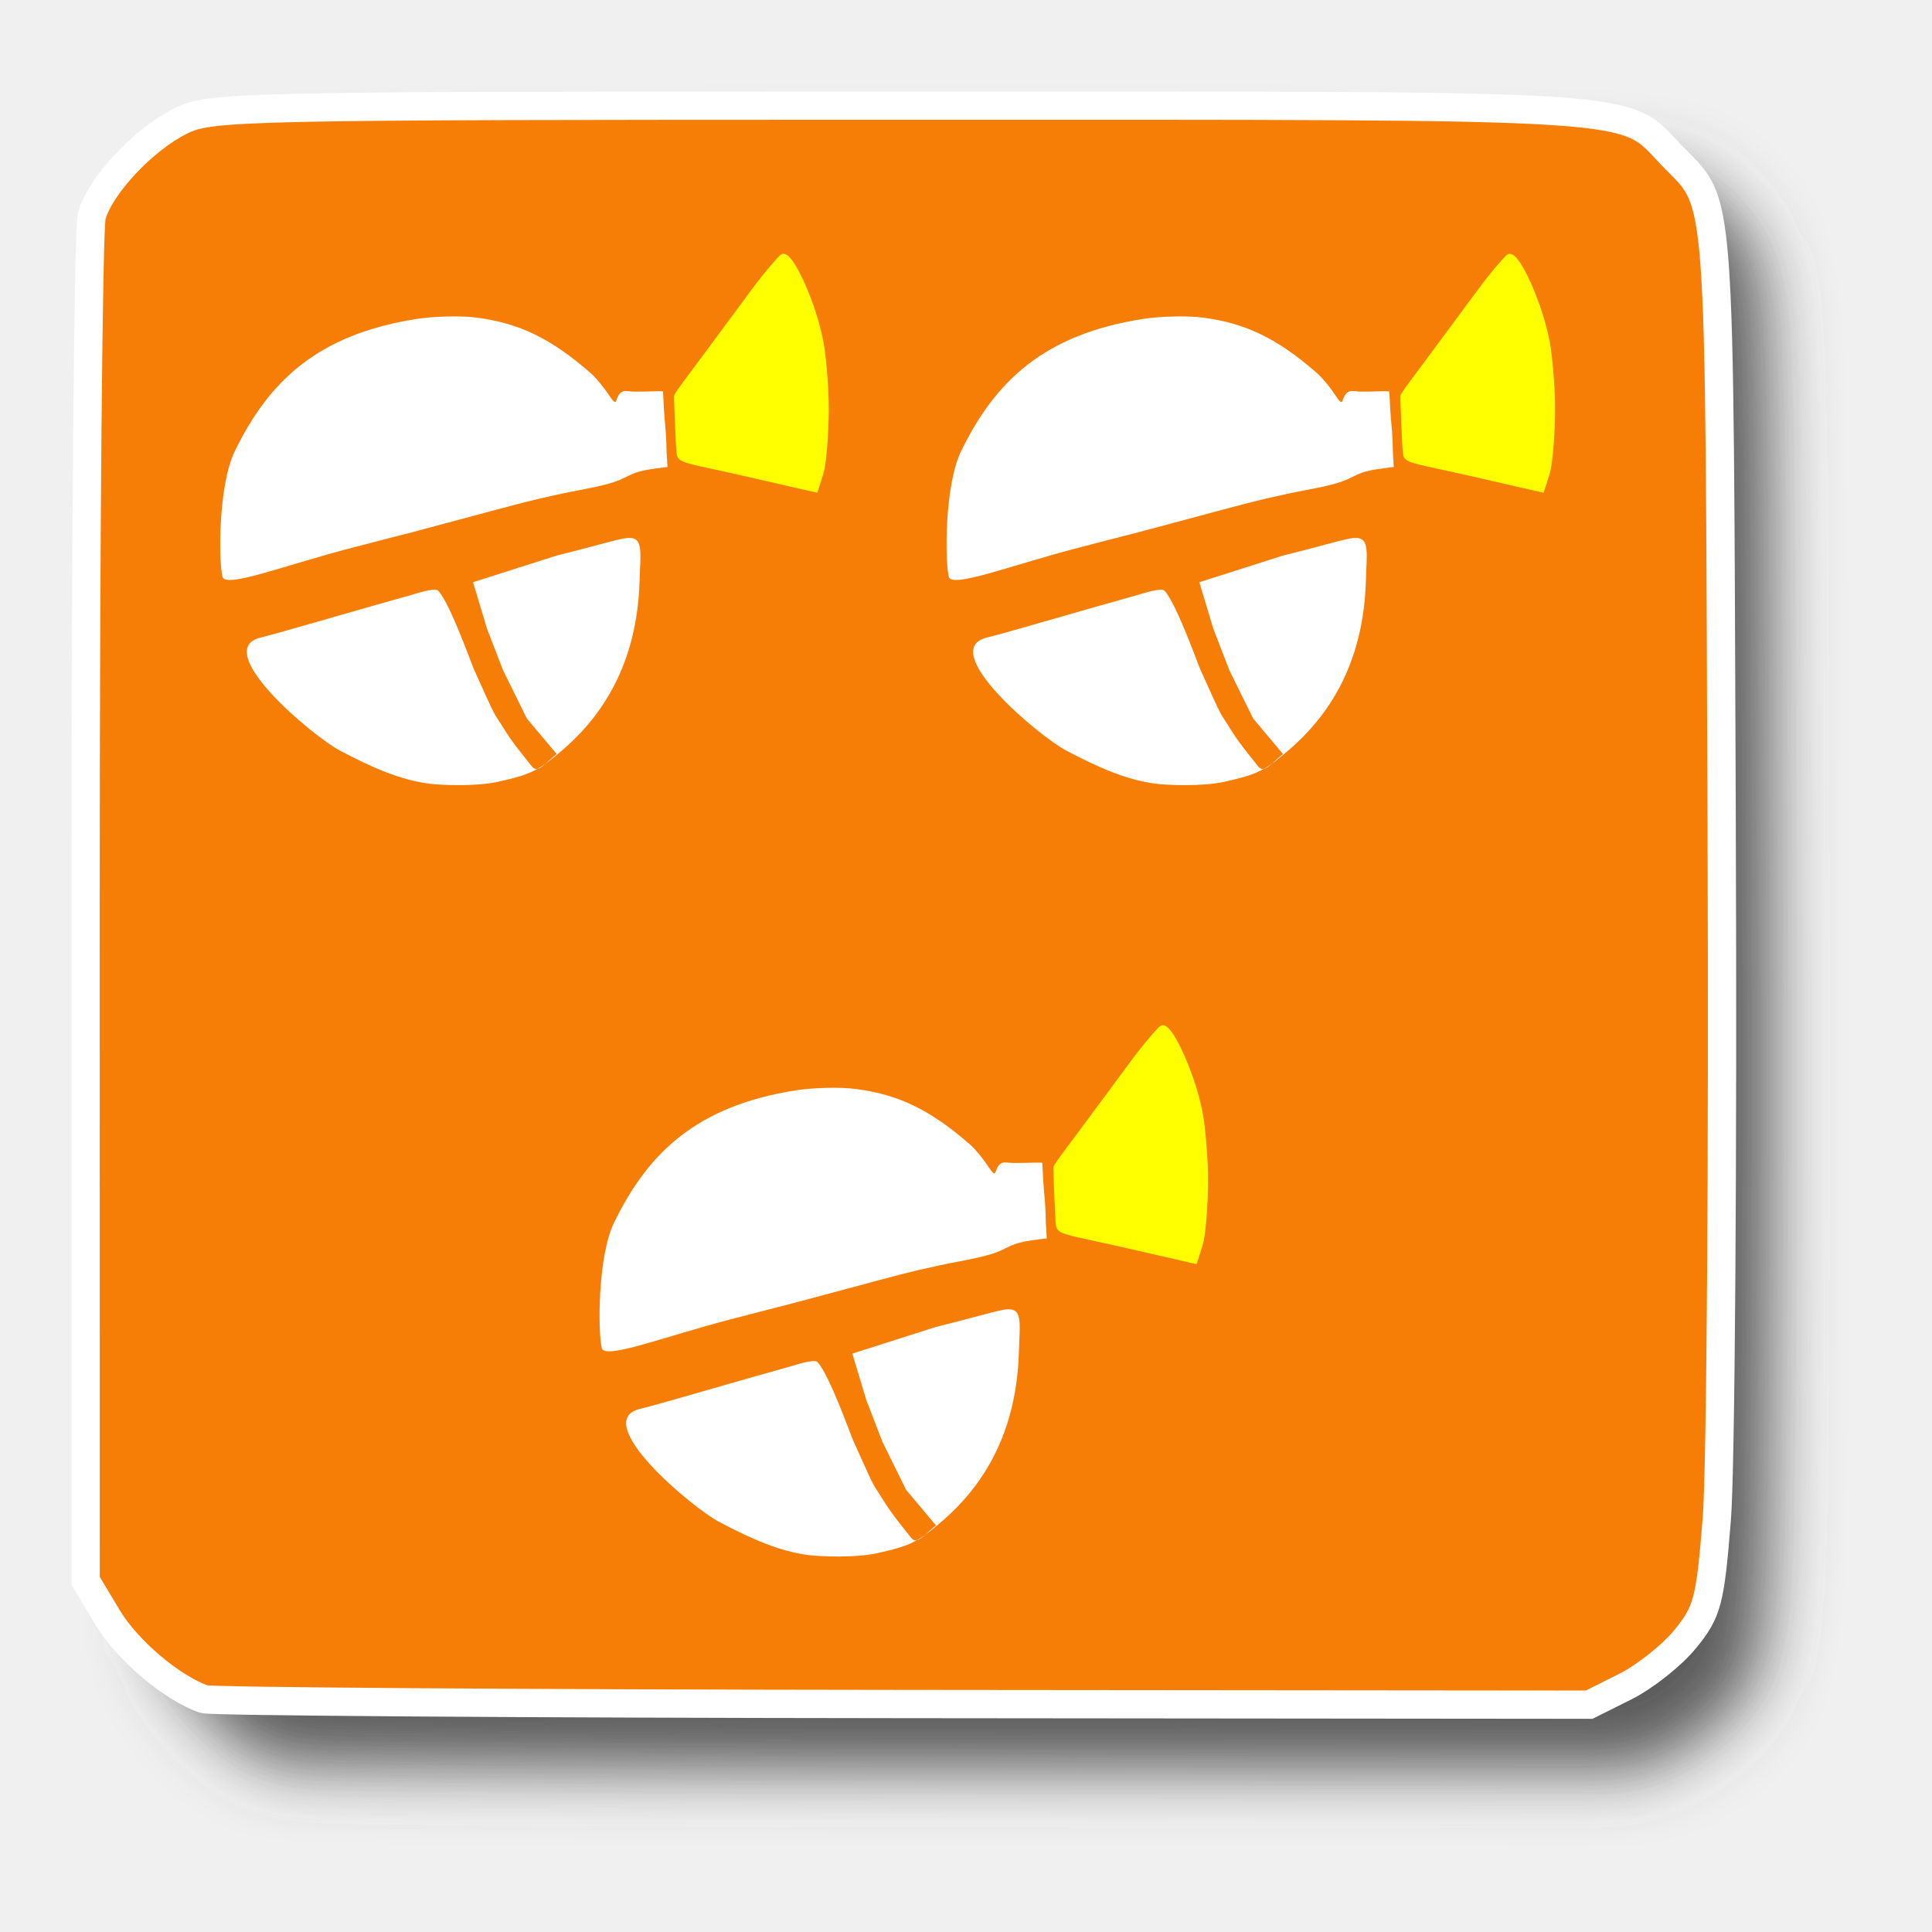
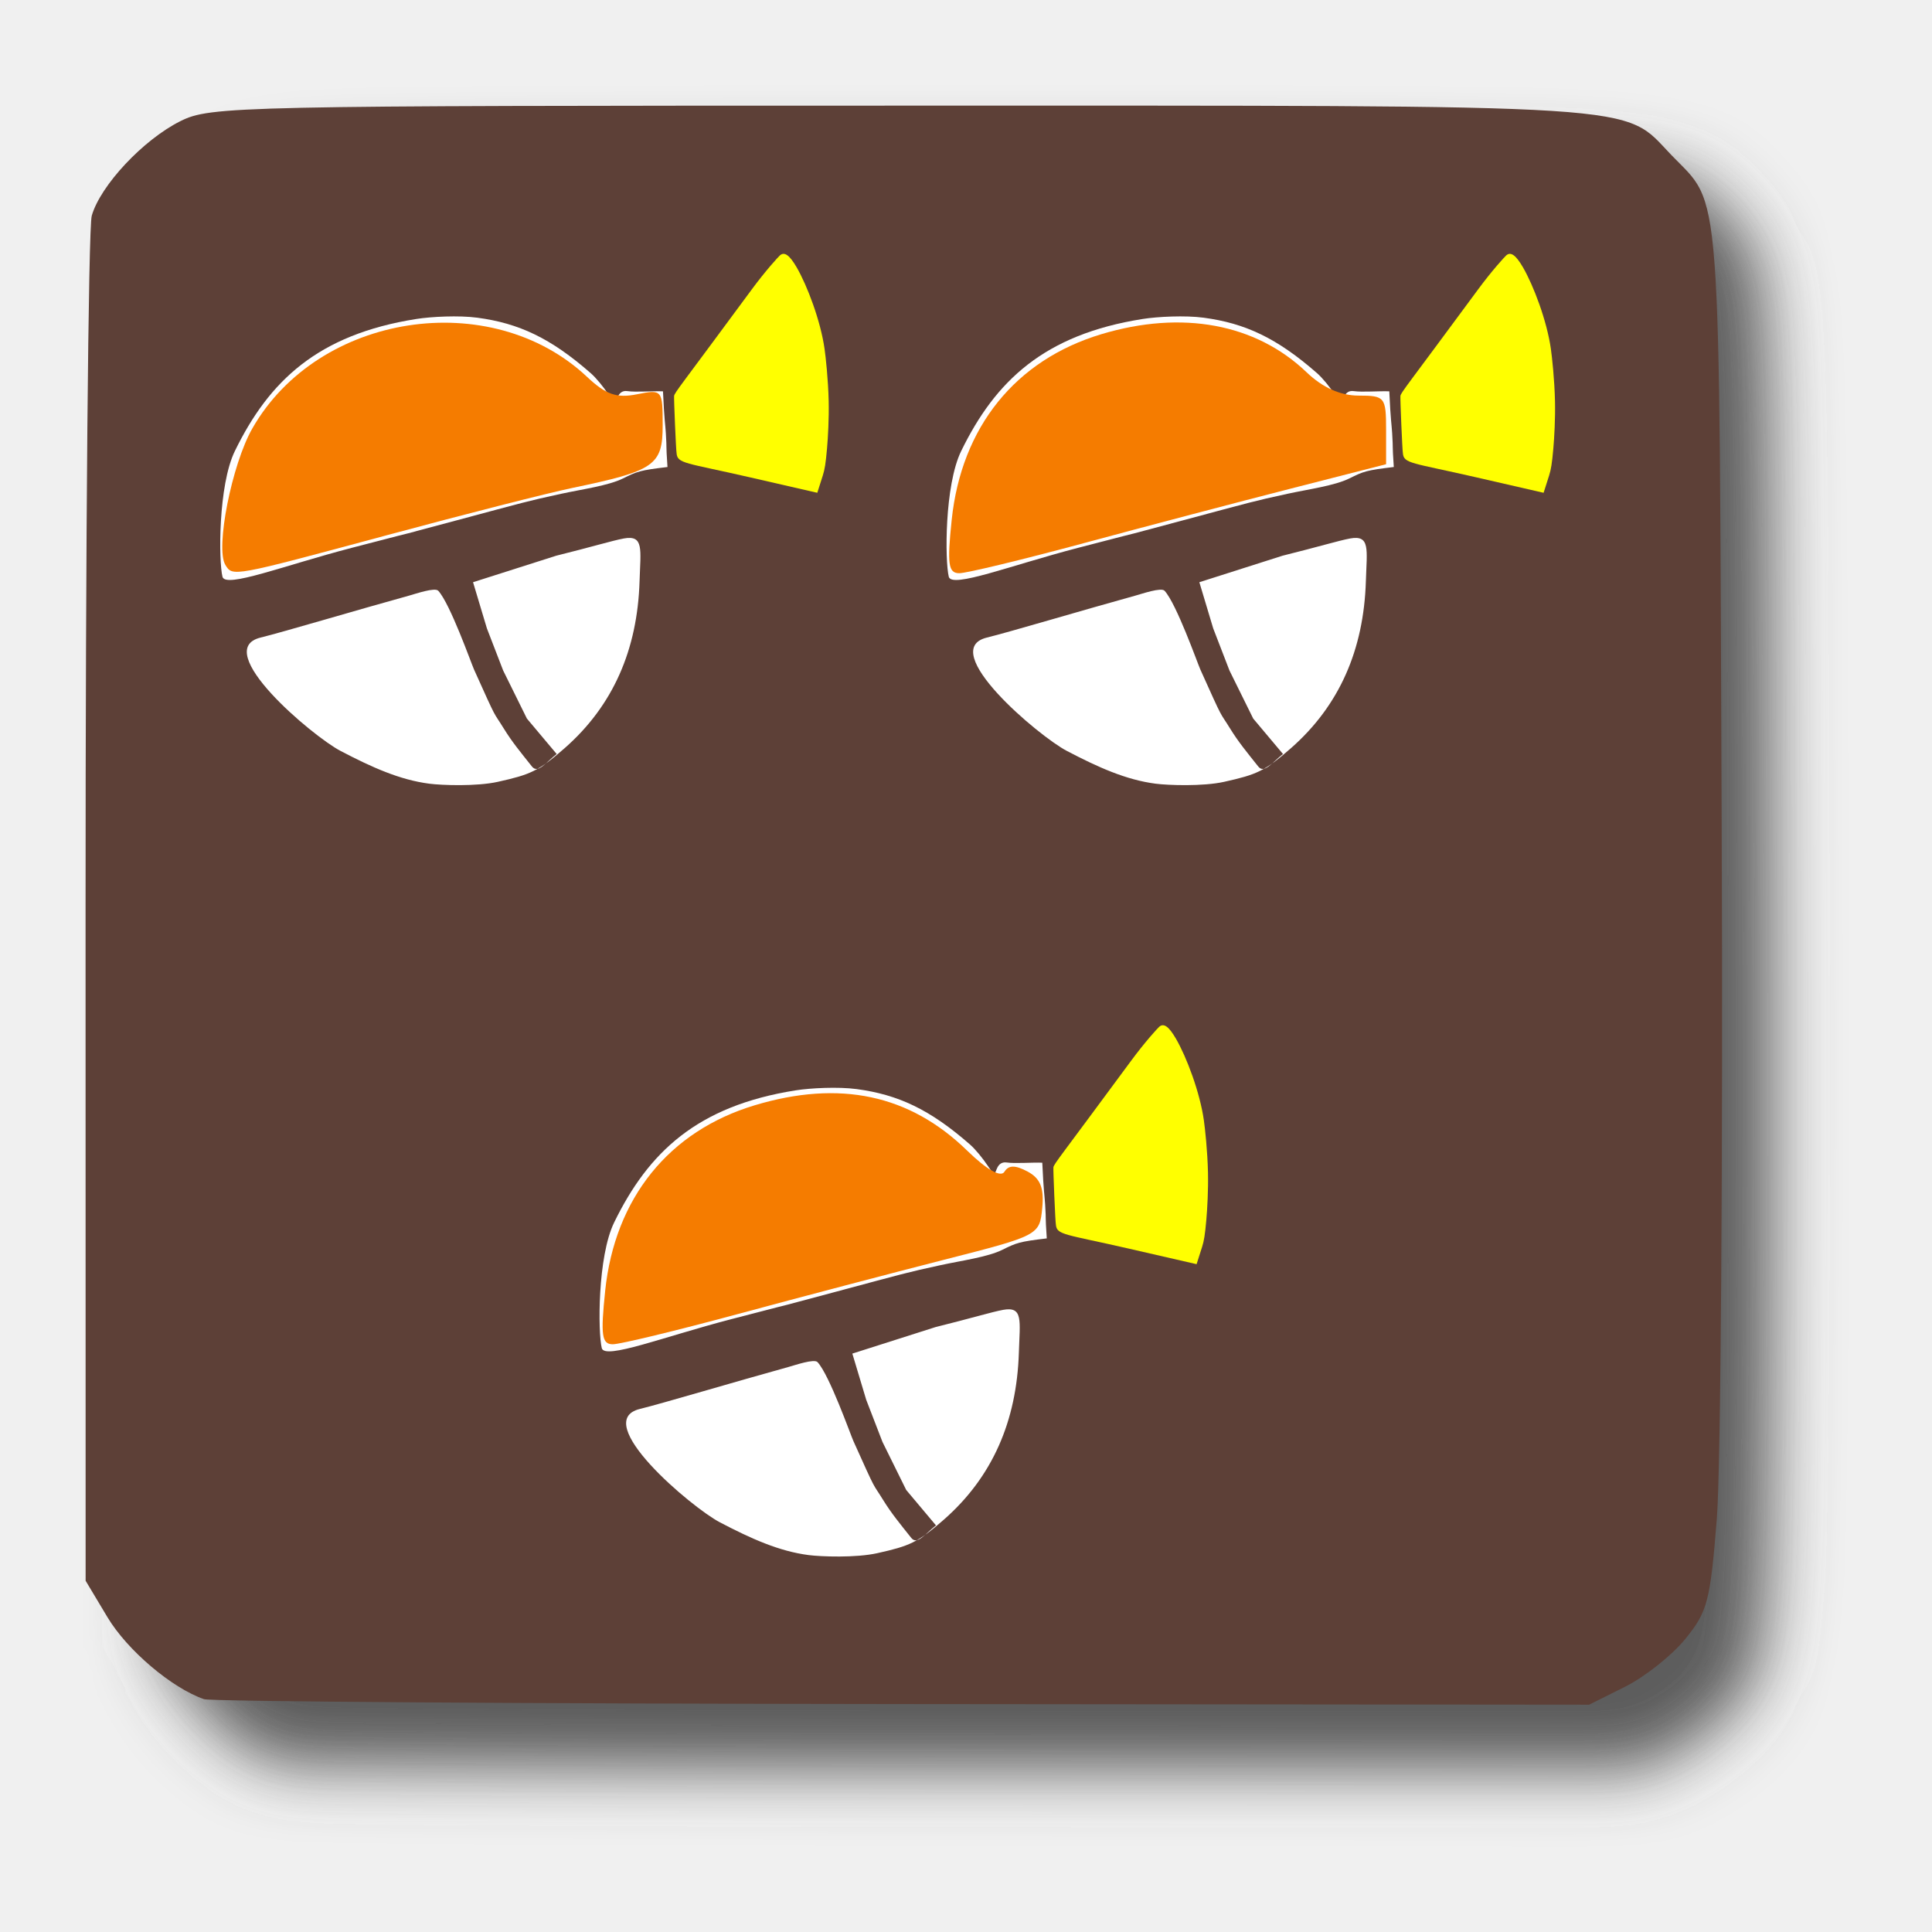
<svg xmlns="http://www.w3.org/2000/svg" width="100" height="100" id="svg3052" version="1.1">
  <defs id="defs3054">
    <filter id="filter5145">
      <feGaussianBlur stdDeviation="11.438" id="feGaussianBlur5147" />
    </filter>
  </defs>
  <g id="layer1" transform="translate(0,-952.3622)">
    <g id="g4327" transform="translate(1006.33,476.2624)" />
    <path style="fill:#ffffff;fill-opacity:1;fill-rule:nonzero;stroke:#ffffff;stroke-width:57.143;stroke-miterlimit:4;stroke-dasharray:none;stroke-opacity:1" d="" id="path3876" />
    <path style="opacity:0.908;fill:#4d4d4d;fill-opacity:1;fill-rule:nonzero;filter:url(#filter5145)" d="m -243.215,58.53 c -11.297,-4.008 -26.824,-17.475 -33.733,-29.256 l -7.657,-13.058 -0.019,-240 c -0.011,-132 0.964,-243.512 2.165,-247.805 3.031,-10.83 18.021,-27.169 31.003,-33.792 10.507,-5.36 18.95,-5.546 252.064,-5.546 265.073,0 252.018,-0.854 269.406,17.634 17.736,18.859 16.698,4.734 17.607,239.509 0.459,118.643 -0.303,230.207 -1.694,247.92 -2.317,29.505 -3.24,33.099 -11.001,42.857 -4.659,5.858 -14.134,13.544 -21.054,17.08 l -12.583,6.429 -240.109,-0.225 c -132.06,-0.124 -242.037,-0.91 -244.395,-1.746 z" id="path3093-3" transform="matrix(0.1457909,0,0,0.1456163,49.77185,1035.157)" />
-     <path style="fill:#f67e07;fill-opacity:1;fill-rule:nonzero;stroke:#ffffff;stroke-width:1.464;stroke-miterlimit:4;stroke-dasharray:none;stroke-opacity:1" d="m 10.557,1040.31 c -1.672,-0.581 -3.97,-2.531 -4.992,-4.237 l -1.133,-1.891 -0.003,-34.762 c -0.002,-19.119 0.143,-35.271 0.32,-35.892 0.449,-1.569 2.667,-3.935 4.588,-4.895 1.555,-0.776 2.804,-0.803 37.302,-0.803 39.227,0 37.295,-0.124 39.868,2.554 2.625,2.732 2.471,0.686 2.606,34.691 0.068,17.184 -0.045,33.344 -0.251,35.909 -0.343,4.274 -0.479,4.794 -1.628,6.207 -0.69,0.849 -2.092,1.962 -3.116,2.474 l -1.862,0.931 -35.533,-0.033 c -19.543,-0.018 -35.818,-0.132 -36.167,-0.253 z" id="path3093" />
+     <path style="fill:#5d4037;fill-opacity:1;fill-rule:nonzero;stroke:#ffffff;stroke-width:0;stroke-miterlimit:4;stroke-dasharray:none;stroke-opacity:1" d="m 10.557,1040.31 c -1.672,-0.581 -3.97,-2.531 -4.992,-4.237 l -1.133,-1.891 -0.003,-34.762 c -0.002,-19.119 0.143,-35.271 0.32,-35.892 0.449,-1.569 2.667,-3.935 4.588,-4.895 1.555,-0.776 2.804,-0.803 37.302,-0.803 39.227,0 37.295,-0.124 39.868,2.554 2.625,2.732 2.471,0.686 2.606,34.691 0.068,17.184 -0.045,33.344 -0.251,35.909 -0.343,4.274 -0.479,4.794 -1.628,6.207 -0.69,0.849 -2.092,1.962 -3.116,2.474 l -1.862,0.931 -35.533,-0.033 c -19.543,-0.018 -35.818,-0.132 -36.167,-0.253 z" id="path3093" />
    <g id="g6714">
      <g transform="matrix(0.4032,0,0,0.4032,8.447336,574.7776)" id="g6606-4">
        <path style="fill:#ffffff;fill-opacity:1" d="m 40.321,977.253 c -2.371,-0.317 -5.919,-0.136 -7.821,0.164 -12.665,2.002 -18.91,7.954 -23.3,16.953 -2.149,4.405 -2.088,14.128 -1.592,16.136 0.376,1.522 7.915,-1.449 16.583,-3.705 12.82,-3.338 2.034,-0.468 13.584,-3.561 8.766,-2.348 8.83,-2.406 13.327,-3.384 2.695,-0.586 6.05,-1.034 7.939,-1.974 1.795,-0.893 2.167,-1.042 5.694,-1.461 -0.224,-3.341 -0.057,-1.865 -0.209,-4.339 -0.078,-1.261 -0.192,-1.558 -0.368,-5.376 -1.299,-0.056 -3.442,0.131 -4.564,-0.028 -1.323,-0.188 -1.337,1.427 -1.578,1.396 -0.239,-0.03 -0.491,-0.439 -0.819,-0.923 -0.725,-1.072 -1.619,-2.167 -2.319,-2.781 -5.135,-4.498 -9.213,-6.403 -14.556,-7.117 z m 18.796,28.345 c -1.434,0.263 -4.27,1.123 -8.669,2.211 l -10.673,3.401 1.779,5.926 2.088,5.41 3.046,6.167 3.824,4.552 c -1.402,1.086 -2.405,2.572 -3.174,1.605 -1.489,-1.874 -2.541,-3.136 -3.603,-4.858 -1.483,-2.405 -0.738,-0.71 -3.83,-7.587 -0.363,-0.808 -3.065,-8.451 -4.595,-10.116 -0.429,-0.467 -2.905,0.39 -3.73,0.617 -6.499,1.794 -16.289,4.711 -19.07,5.387 -6.493,1.58 6.639,12.662 10.251,14.552 4.04,2.114 7.605,3.717 11.396,4.209 1.602,0.208 6.085,0.368 8.813,-0.242 4.153,-0.928 5.179,-1.343 8.562,-4.315 6.223,-5.465 9.347,-12.637 9.62,-21.445 0.127,-4.104 0.583,-5.956 -2.036,-5.475 z" id="path4351-0-9-1" />
        <path id="path4351-4-8" d="m 79.182,969.245 c -0.186,0.158 -1.808,1.913 -3.634,4.391 -9.148,12.415 -9.894,13.21 -9.962,13.664 -0.04,0.266 0.242,7.033 0.317,7.334 0.101,1.374 1.125,1.208 9.401,3.108 l 8.664,1.989 0.714,-2.245 c 0.235,-0.74 0.364,-1.496 0.536,-3.459 0.121,-1.381 0.261,-3.812 0.211,-6.049 -0.063,-2.815 -0.381,-5.673 -0.528,-6.717 -0.507,-3.593 -2.224,-8.135 -3.589,-10.483 -0.904,-1.555 -1.554,-2.024 -2.129,-1.534 z" style="fill:#ffff00" />
      </g>
      <g transform="matrix(0.4032,0,0,0.4032,46.04107,574.7776)" id="g6606-4-3">
        <path style="fill:#ffffff;fill-opacity:1" d="m 40.321,977.253 c -2.371,-0.317 -5.919,-0.136 -7.821,0.164 -12.665,2.002 -18.91,7.954 -23.3,16.953 -2.149,4.405 -2.088,14.128 -1.592,16.136 0.376,1.522 7.915,-1.449 16.583,-3.705 12.82,-3.338 2.034,-0.468 13.584,-3.561 8.766,-2.348 8.83,-2.406 13.327,-3.384 2.695,-0.586 6.05,-1.034 7.939,-1.974 1.795,-0.893 2.167,-1.042 5.694,-1.461 -0.224,-3.341 -0.057,-1.865 -0.209,-4.339 -0.078,-1.261 -0.192,-1.558 -0.368,-5.376 -1.299,-0.056 -3.442,0.131 -4.564,-0.028 -1.323,-0.188 -1.337,1.427 -1.578,1.396 -0.239,-0.03 -0.491,-0.439 -0.819,-0.923 -0.725,-1.072 -1.619,-2.167 -2.319,-2.781 -5.135,-4.498 -9.213,-6.403 -14.556,-7.117 z m 18.796,28.345 c -1.434,0.263 -4.27,1.123 -8.669,2.211 l -10.673,3.401 1.779,5.926 2.088,5.41 3.046,6.167 3.824,4.552 c -1.402,1.086 -2.405,2.572 -3.174,1.605 -1.489,-1.874 -2.541,-3.136 -3.603,-4.858 -1.483,-2.405 -0.738,-0.71 -3.83,-7.587 -0.363,-0.808 -3.065,-8.451 -4.595,-10.116 -0.429,-0.467 -2.905,0.39 -3.73,0.617 -6.499,1.794 -16.289,4.711 -19.07,5.387 -6.493,1.58 6.639,12.662 10.251,14.552 4.04,2.114 7.605,3.717 11.396,4.209 1.602,0.208 6.085,0.368 8.813,-0.242 4.153,-0.928 5.179,-1.343 8.562,-4.315 6.223,-5.465 9.347,-12.637 9.62,-21.445 0.127,-4.104 0.583,-5.956 -2.036,-5.475 z" id="path4351-0-9-1-6" />
        <path id="path4351-4-8-8" d="m 79.182,969.245 c -0.186,0.158 -1.808,1.913 -3.634,4.391 -9.148,12.415 -9.894,13.21 -9.962,13.664 -0.04,0.266 0.242,7.033 0.317,7.334 0.101,1.374 1.125,1.208 9.401,3.108 l 8.664,1.989 0.714,-2.245 c 0.235,-0.74 0.364,-1.496 0.536,-3.459 0.121,-1.381 0.261,-3.812 0.211,-6.049 -0.063,-2.815 -0.381,-5.673 -0.528,-6.717 -0.507,-3.593 -2.224,-8.135 -3.589,-10.483 -0.904,-1.555 -1.554,-2.024 -2.129,-1.534 z" style="fill:#ffff00" />
      </g>
    </g>
    <g id="g6606-4-5" transform="matrix(0.4032,0,0,0.4032,28.07996,614.7041)">
      <path id="path4351-0-9-1-9" d="m 40.321,977.253 c -2.371,-0.317 -5.919,-0.136 -7.821,0.164 -12.665,2.002 -18.91,7.954 -23.3,16.953 -2.149,4.405 -2.088,14.128 -1.592,16.136 0.376,1.522 7.915,-1.449 16.583,-3.705 12.82,-3.338 2.034,-0.468 13.584,-3.561 8.766,-2.348 8.83,-2.406 13.327,-3.384 2.695,-0.586 6.05,-1.034 7.939,-1.974 1.795,-0.893 2.167,-1.042 5.694,-1.461 -0.224,-3.341 -0.057,-1.865 -0.209,-4.339 -0.078,-1.261 -0.192,-1.558 -0.368,-5.376 -1.299,-0.056 -3.442,0.131 -4.564,-0.028 -1.323,-0.188 -1.337,1.427 -1.578,1.396 -0.239,-0.03 -0.491,-0.439 -0.819,-0.923 -0.725,-1.072 -1.619,-2.167 -2.319,-2.781 -5.135,-4.498 -9.213,-6.403 -14.556,-7.117 z m 18.796,28.345 c -1.434,0.263 -4.27,1.123 -8.669,2.211 l -10.673,3.401 1.779,5.926 2.088,5.41 3.046,6.167 3.824,4.552 c -1.402,1.086 -2.405,2.572 -3.174,1.605 -1.489,-1.874 -2.541,-3.136 -3.603,-4.858 -1.483,-2.405 -0.738,-0.71 -3.83,-7.587 -0.363,-0.808 -3.065,-8.451 -4.595,-10.116 -0.429,-0.467 -2.905,0.39 -3.73,0.617 -6.499,1.794 -16.289,4.711 -19.07,5.387 -6.493,1.58 6.639,12.662 10.251,14.552 4.04,2.114 7.605,3.717 11.396,4.209 1.602,0.208 6.085,0.368 8.813,-0.242 4.153,-0.928 5.179,-1.343 8.562,-4.315 6.223,-5.465 9.347,-12.637 9.62,-21.445 0.127,-4.104 0.583,-5.956 -2.036,-5.475 z" style="fill:#ffffff;fill-opacity:1" />
      <path style="fill:#ffff00" d="m 79.182,969.245 c -0.186,0.158 -1.808,1.913 -3.634,4.391 -9.148,12.415 -9.894,13.21 -9.962,13.664 -0.04,0.266 0.242,7.033 0.317,7.334 0.101,1.374 1.125,1.208 9.401,3.108 l 8.664,1.989 0.714,-2.245 c 0.235,-0.74 0.364,-1.496 0.536,-3.459 0.121,-1.381 0.261,-3.812 0.211,-6.049 -0.063,-2.815 -0.381,-5.673 -0.528,-6.717 -0.507,-3.593 -2.224,-8.135 -3.589,-10.483 -0.904,-1.555 -1.554,-2.024 -2.129,-1.534 z" id="path4351-4-8-0" />
    </g>
+     <path style="opacity:1;fill:#f57c00;fill-opacity:1;fill-rule:evenodd;stroke:#ffffff;stroke-width:0;stroke-miterlimit:4;stroke-dasharray:none;stroke-dashoffset:0;stroke-opacity:1" d="m 11.664,29.236 c -0.526,-0.85 0.336,-5.203 1.398,-7.062 3.41,-5.971 12.35,-7.348 17.324,-2.667 0.974,0.916 1.531,1.111 2.578,0.902 1.311,-0.262 1.336,-0.232 1.336,1.594 0,2.084 -0.403,2.364 -4.692,3.256 -1.242,0.258 -5.551,1.357 -9.575,2.441 -8.045,2.168 -7.987,2.157 -8.37,1.538 z" id="path5756" transform="translate(0,952.3622)" />
+     <path style="opacity:1;fill:#f57c00;fill-opacity:1;fill-rule:evenodd;stroke:#ffffff;stroke-width:0;stroke-miterlimit:4;stroke-dasharray:none;stroke-dashoffset:0;stroke-opacity:1" d="m 49.26,26.905 c 0.502,-4.798 3.297,-8.268 7.737,-9.605 4.18,-1.258 7.997,-0.552 10.63,1.967 0.831,0.795 1.753,1.209 2.691,1.209 1.363,0 1.426,0.079 1.426,1.776 v 1.776 l -4.933,1.262 c -2.713,0.694 -7.529,1.963 -10.703,2.82 -3.174,0.857 -6.078,1.559 -6.454,1.559 -0.57,0 -0.635,-0.46 -0.394,-2.765 z" id="path5758" transform="translate(0,952.3622)" />
+     <path style="opacity:1;fill:#f57c00;fill-opacity:1;fill-rule:evenodd;stroke:#ffffff;stroke-width:0;stroke-miterlimit:4;stroke-dasharray:none;stroke-dashoffset:0;stroke-opacity:1" d="m 31.323,66.815 c 0.502,-4.798 3.297,-8.268 7.737,-9.605 4.403,-1.325 8.023,-0.554 10.996,2.342 1.02,0.994 1.743,1.405 1.933,1.098 0.217,-0.35 0.559,-0.353 1.199,-0.011 0.662,0.354 0.86,0.849 0.758,1.892 -0.137,1.402 -0.175,1.422 -5.071,2.671 -2.713,0.692 -7.529,1.96 -10.703,2.818 -3.174,0.857 -6.078,1.559 -6.454,1.559 -0.57,0 -0.635,-0.46 -0.394,-2.765 z" id="path5760" transform="translate(0,952.3622)" />
  </g>
</svg>
